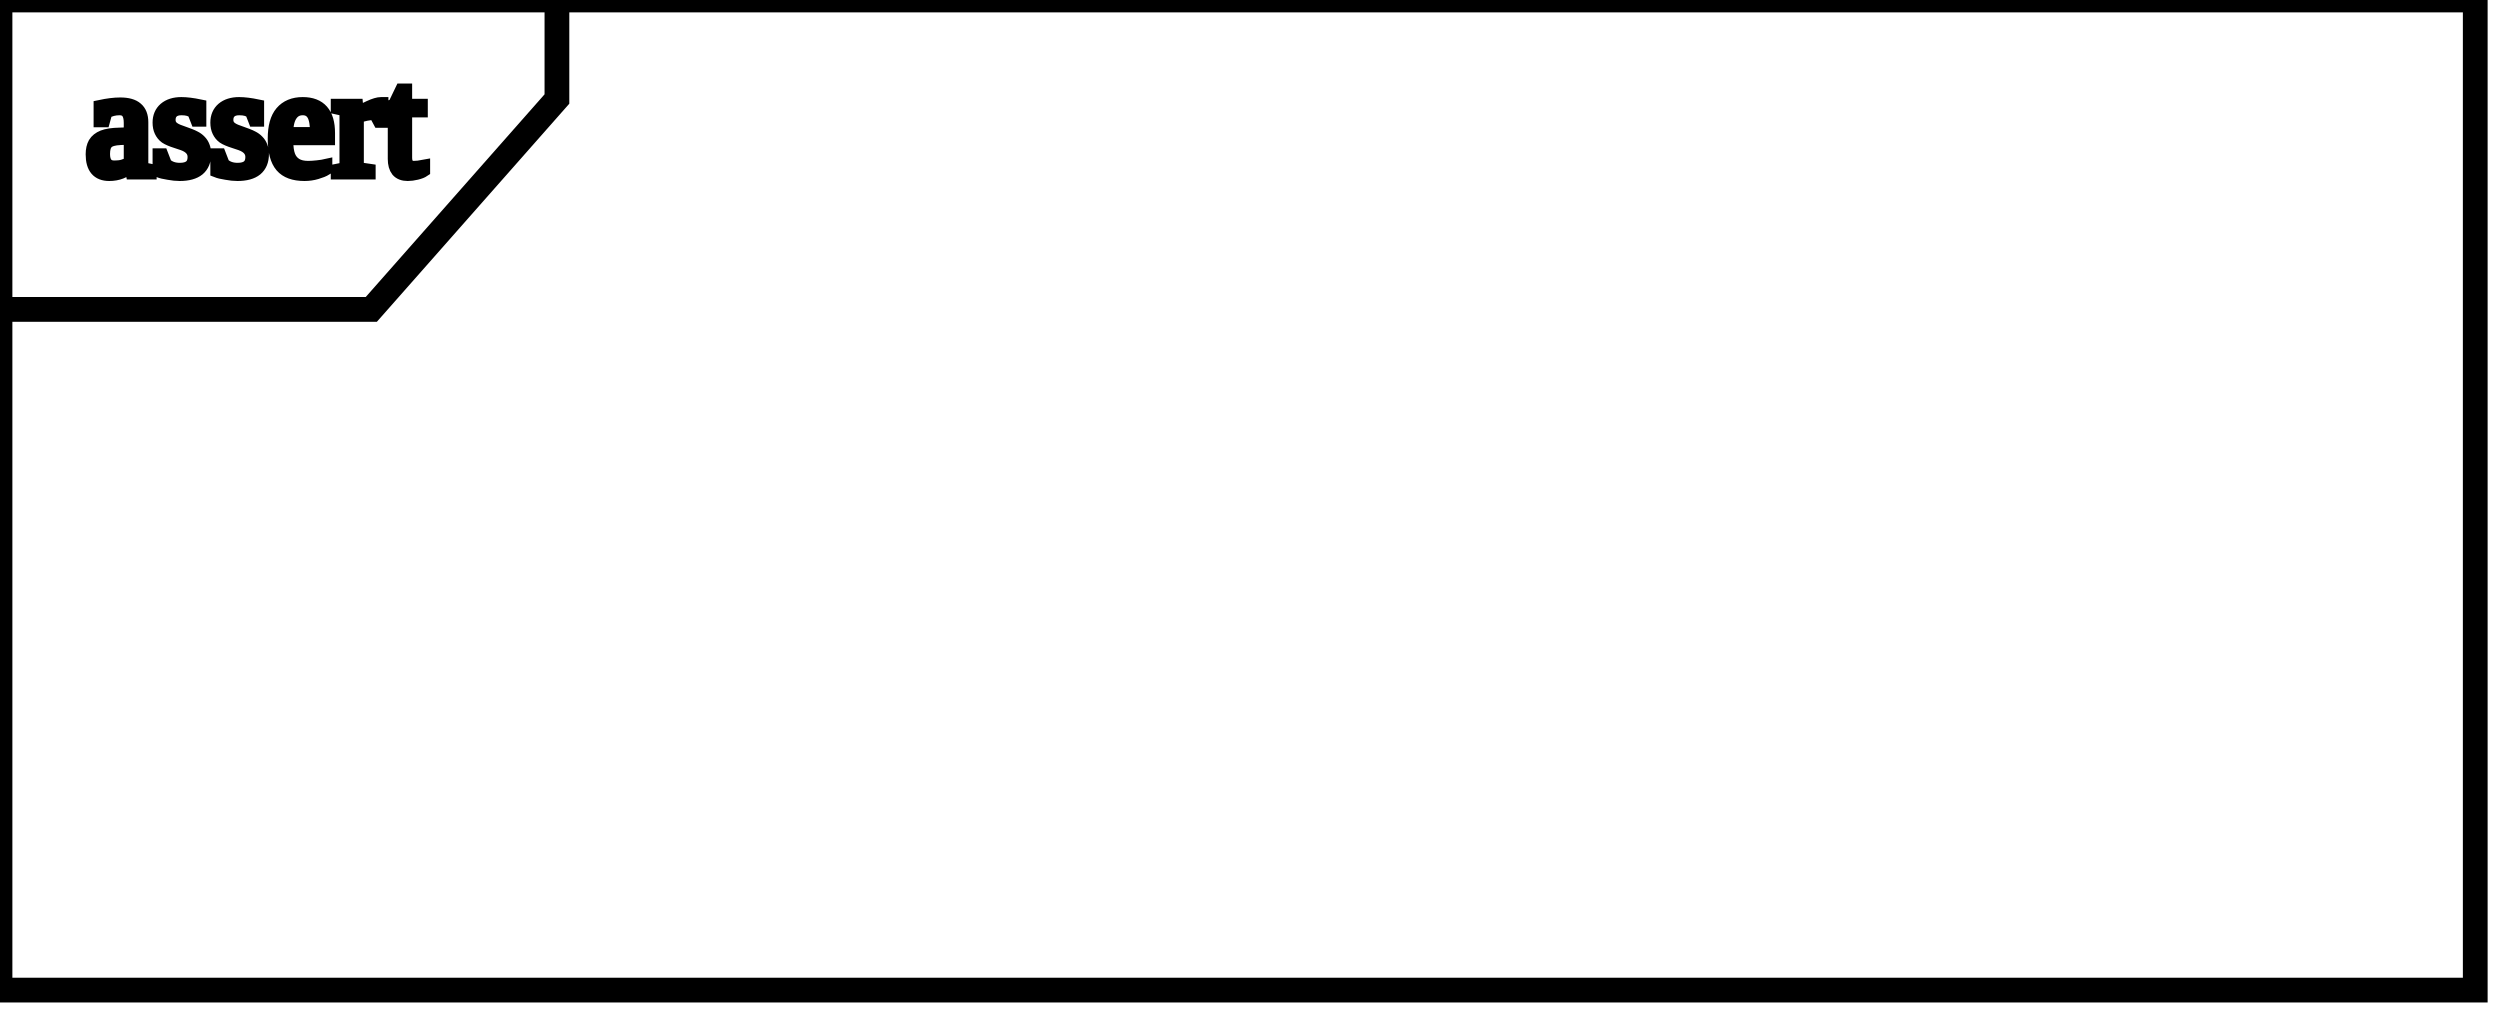
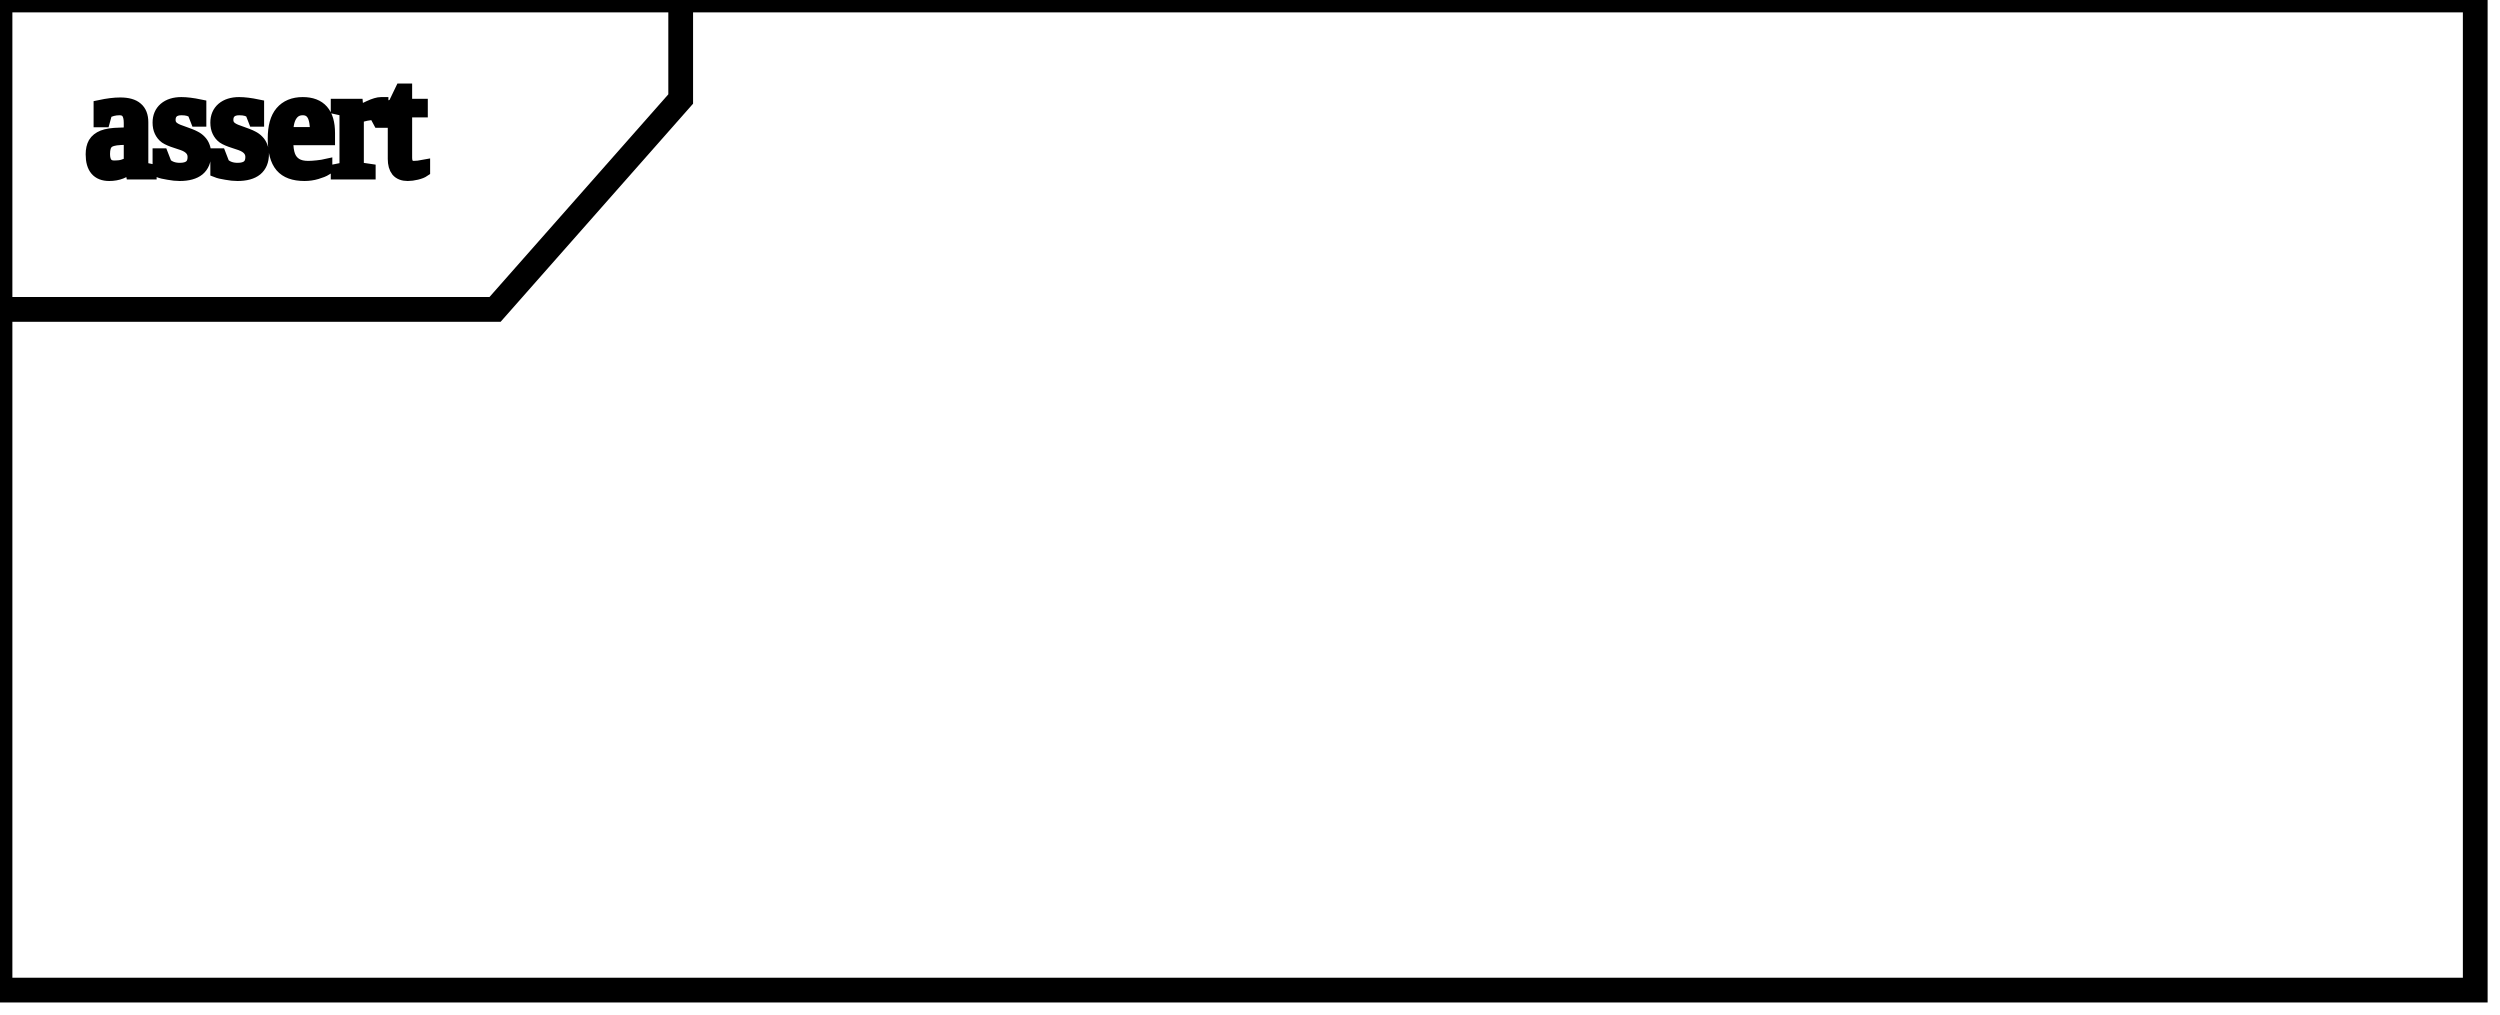
<svg xmlns="http://www.w3.org/2000/svg" xmlns:ns1="http://www.b3mn.org/oryx" version="1.0">
  <g ns1:minimumSize="100 80" id="actor">
    <rect id="border" x="0" y="0" width="200" height="80" stroke="black" stroke-width="2" fill="none" ns1:resize="horizontal vertical" />
-     <polyline ns1:anchors="top left" points="0,25 30,25 45,8 45,0" style="stroke:black;stroke-width:2;fill:none" />
+     <polyline ns1:anchors="top left" points="0,25 40,25 55,8 55,0" style="stroke:black;stroke-width:2;fill:none" />
    <text ns1:anchors="top left" id="type" font-size="12" x="7" y="14" stroke="black">
			assert
	</text>
    <text id="text" font-size="10" x="5" y="30" stroke="black" ns1:anchors="top left" ns1:align="top left" ns1:fittoelem="border">
      	</text>
  </g>
</svg>
